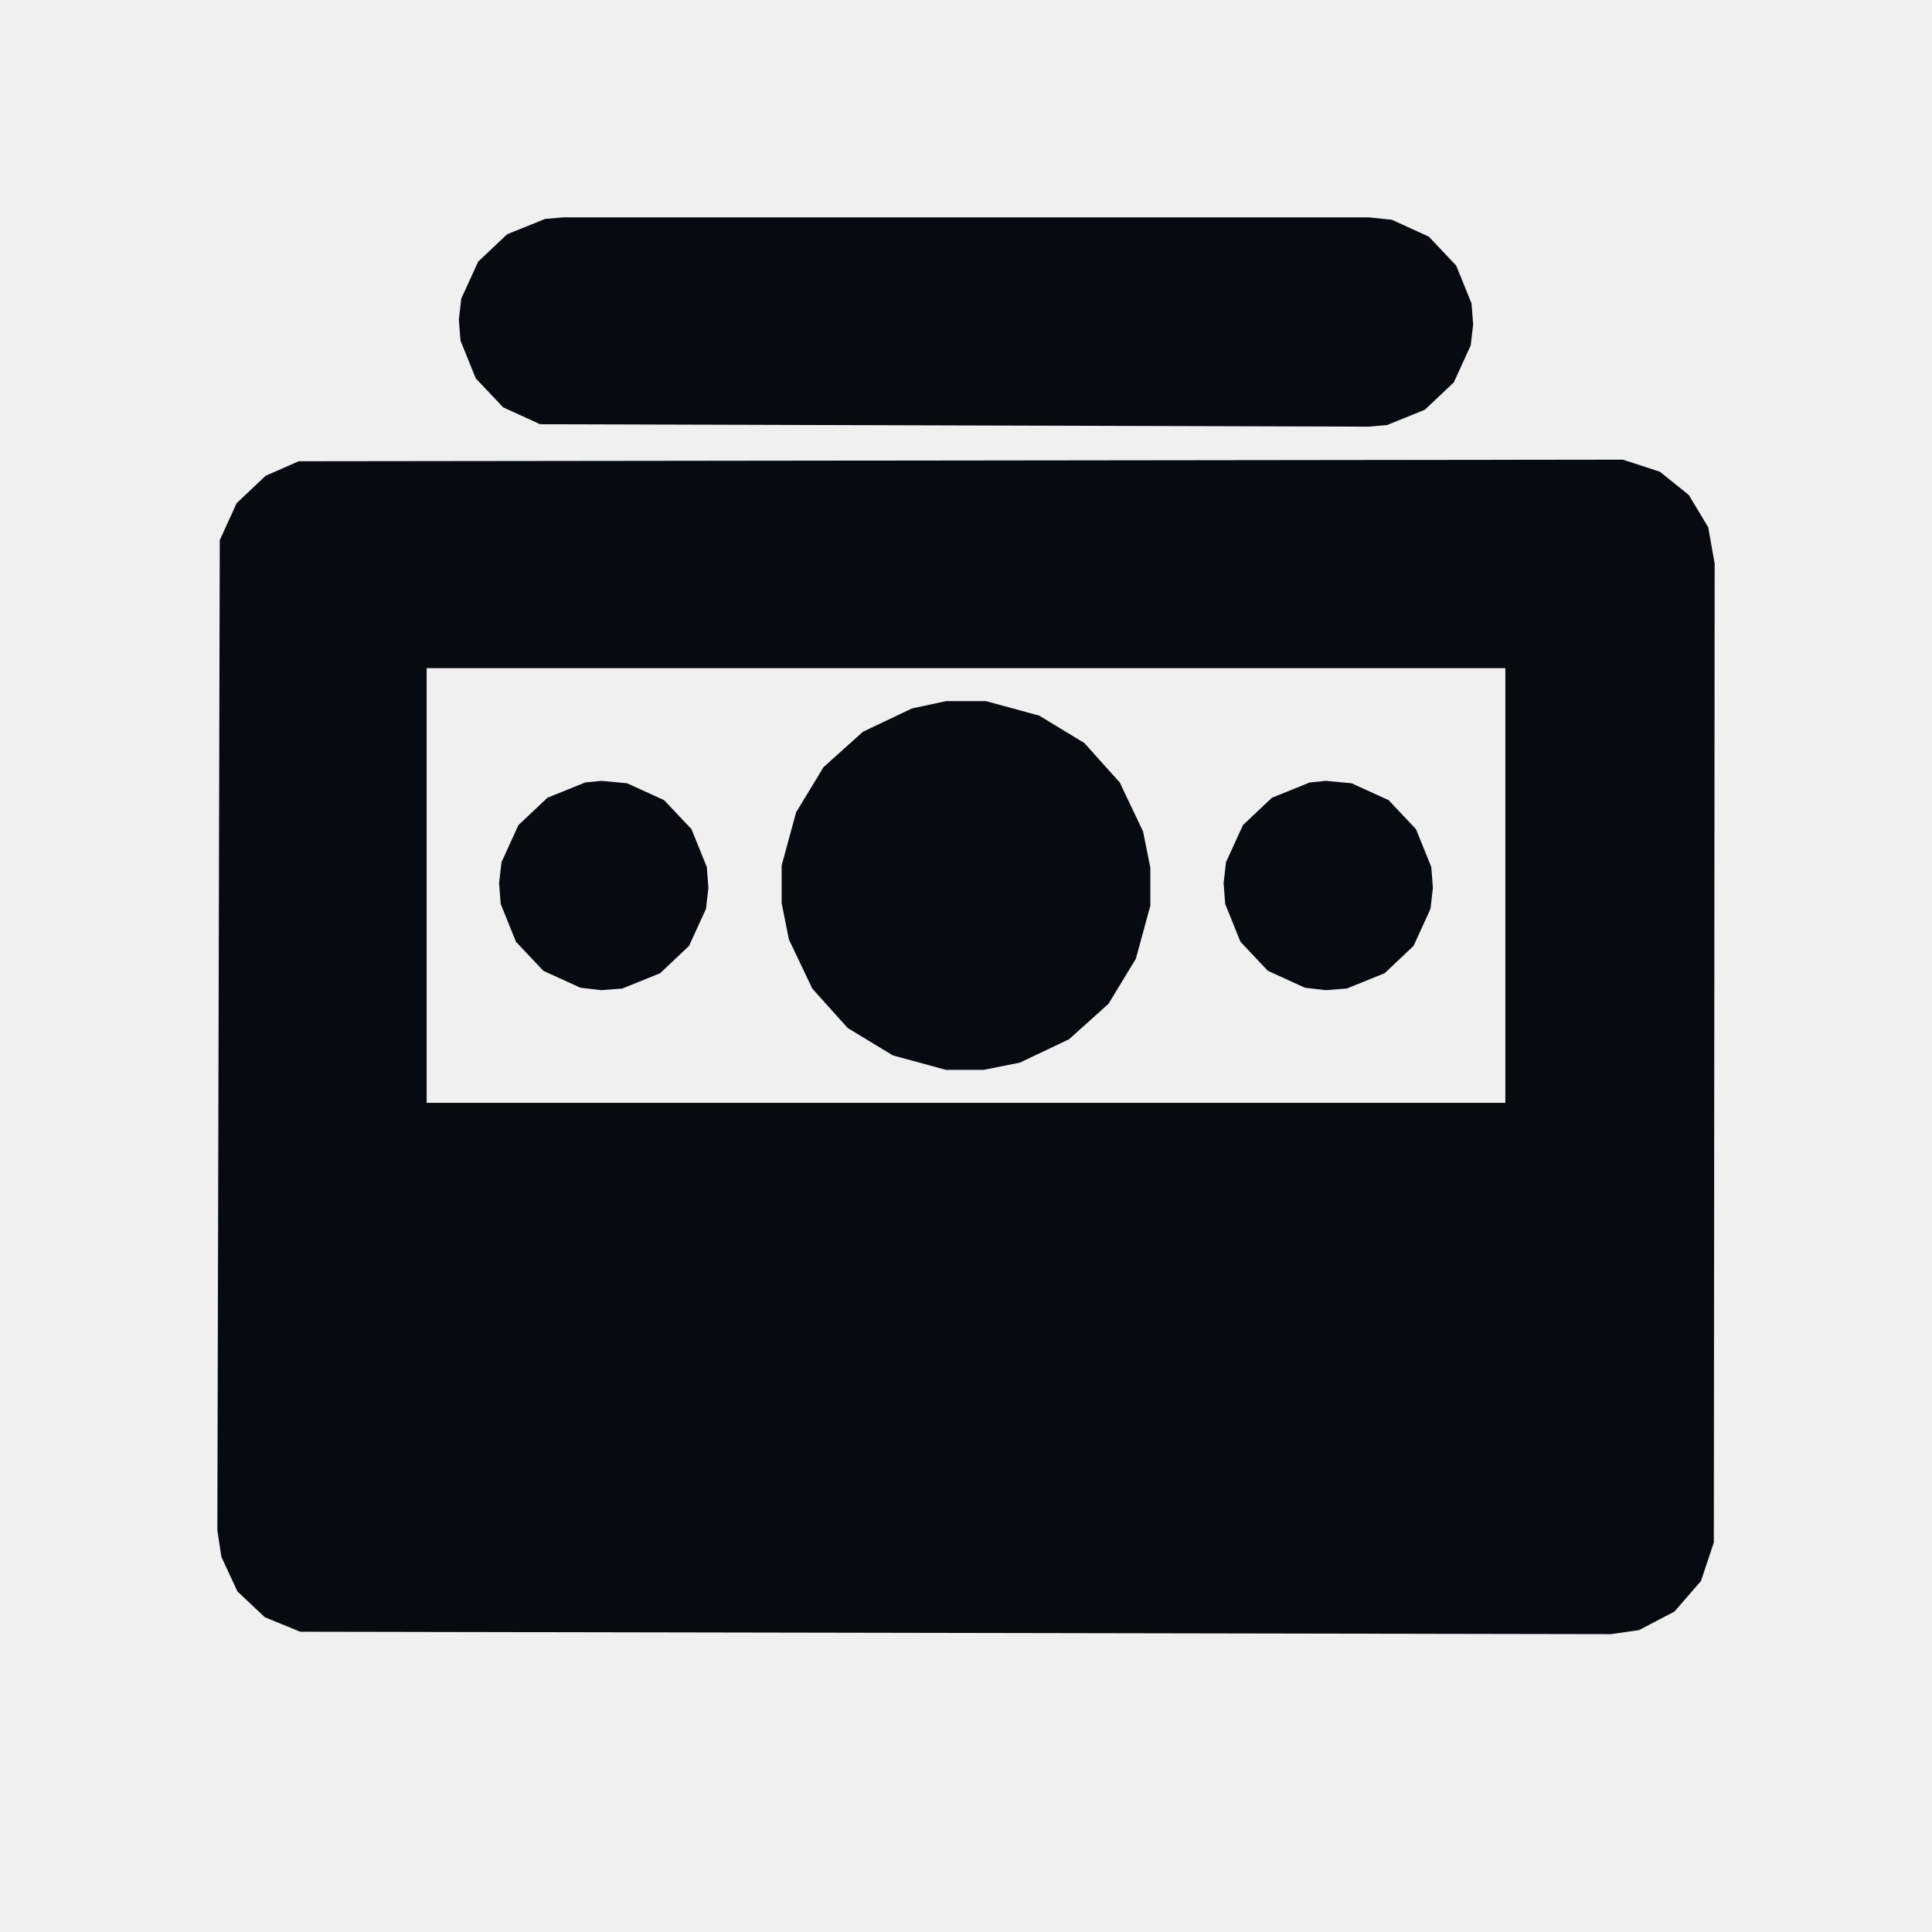
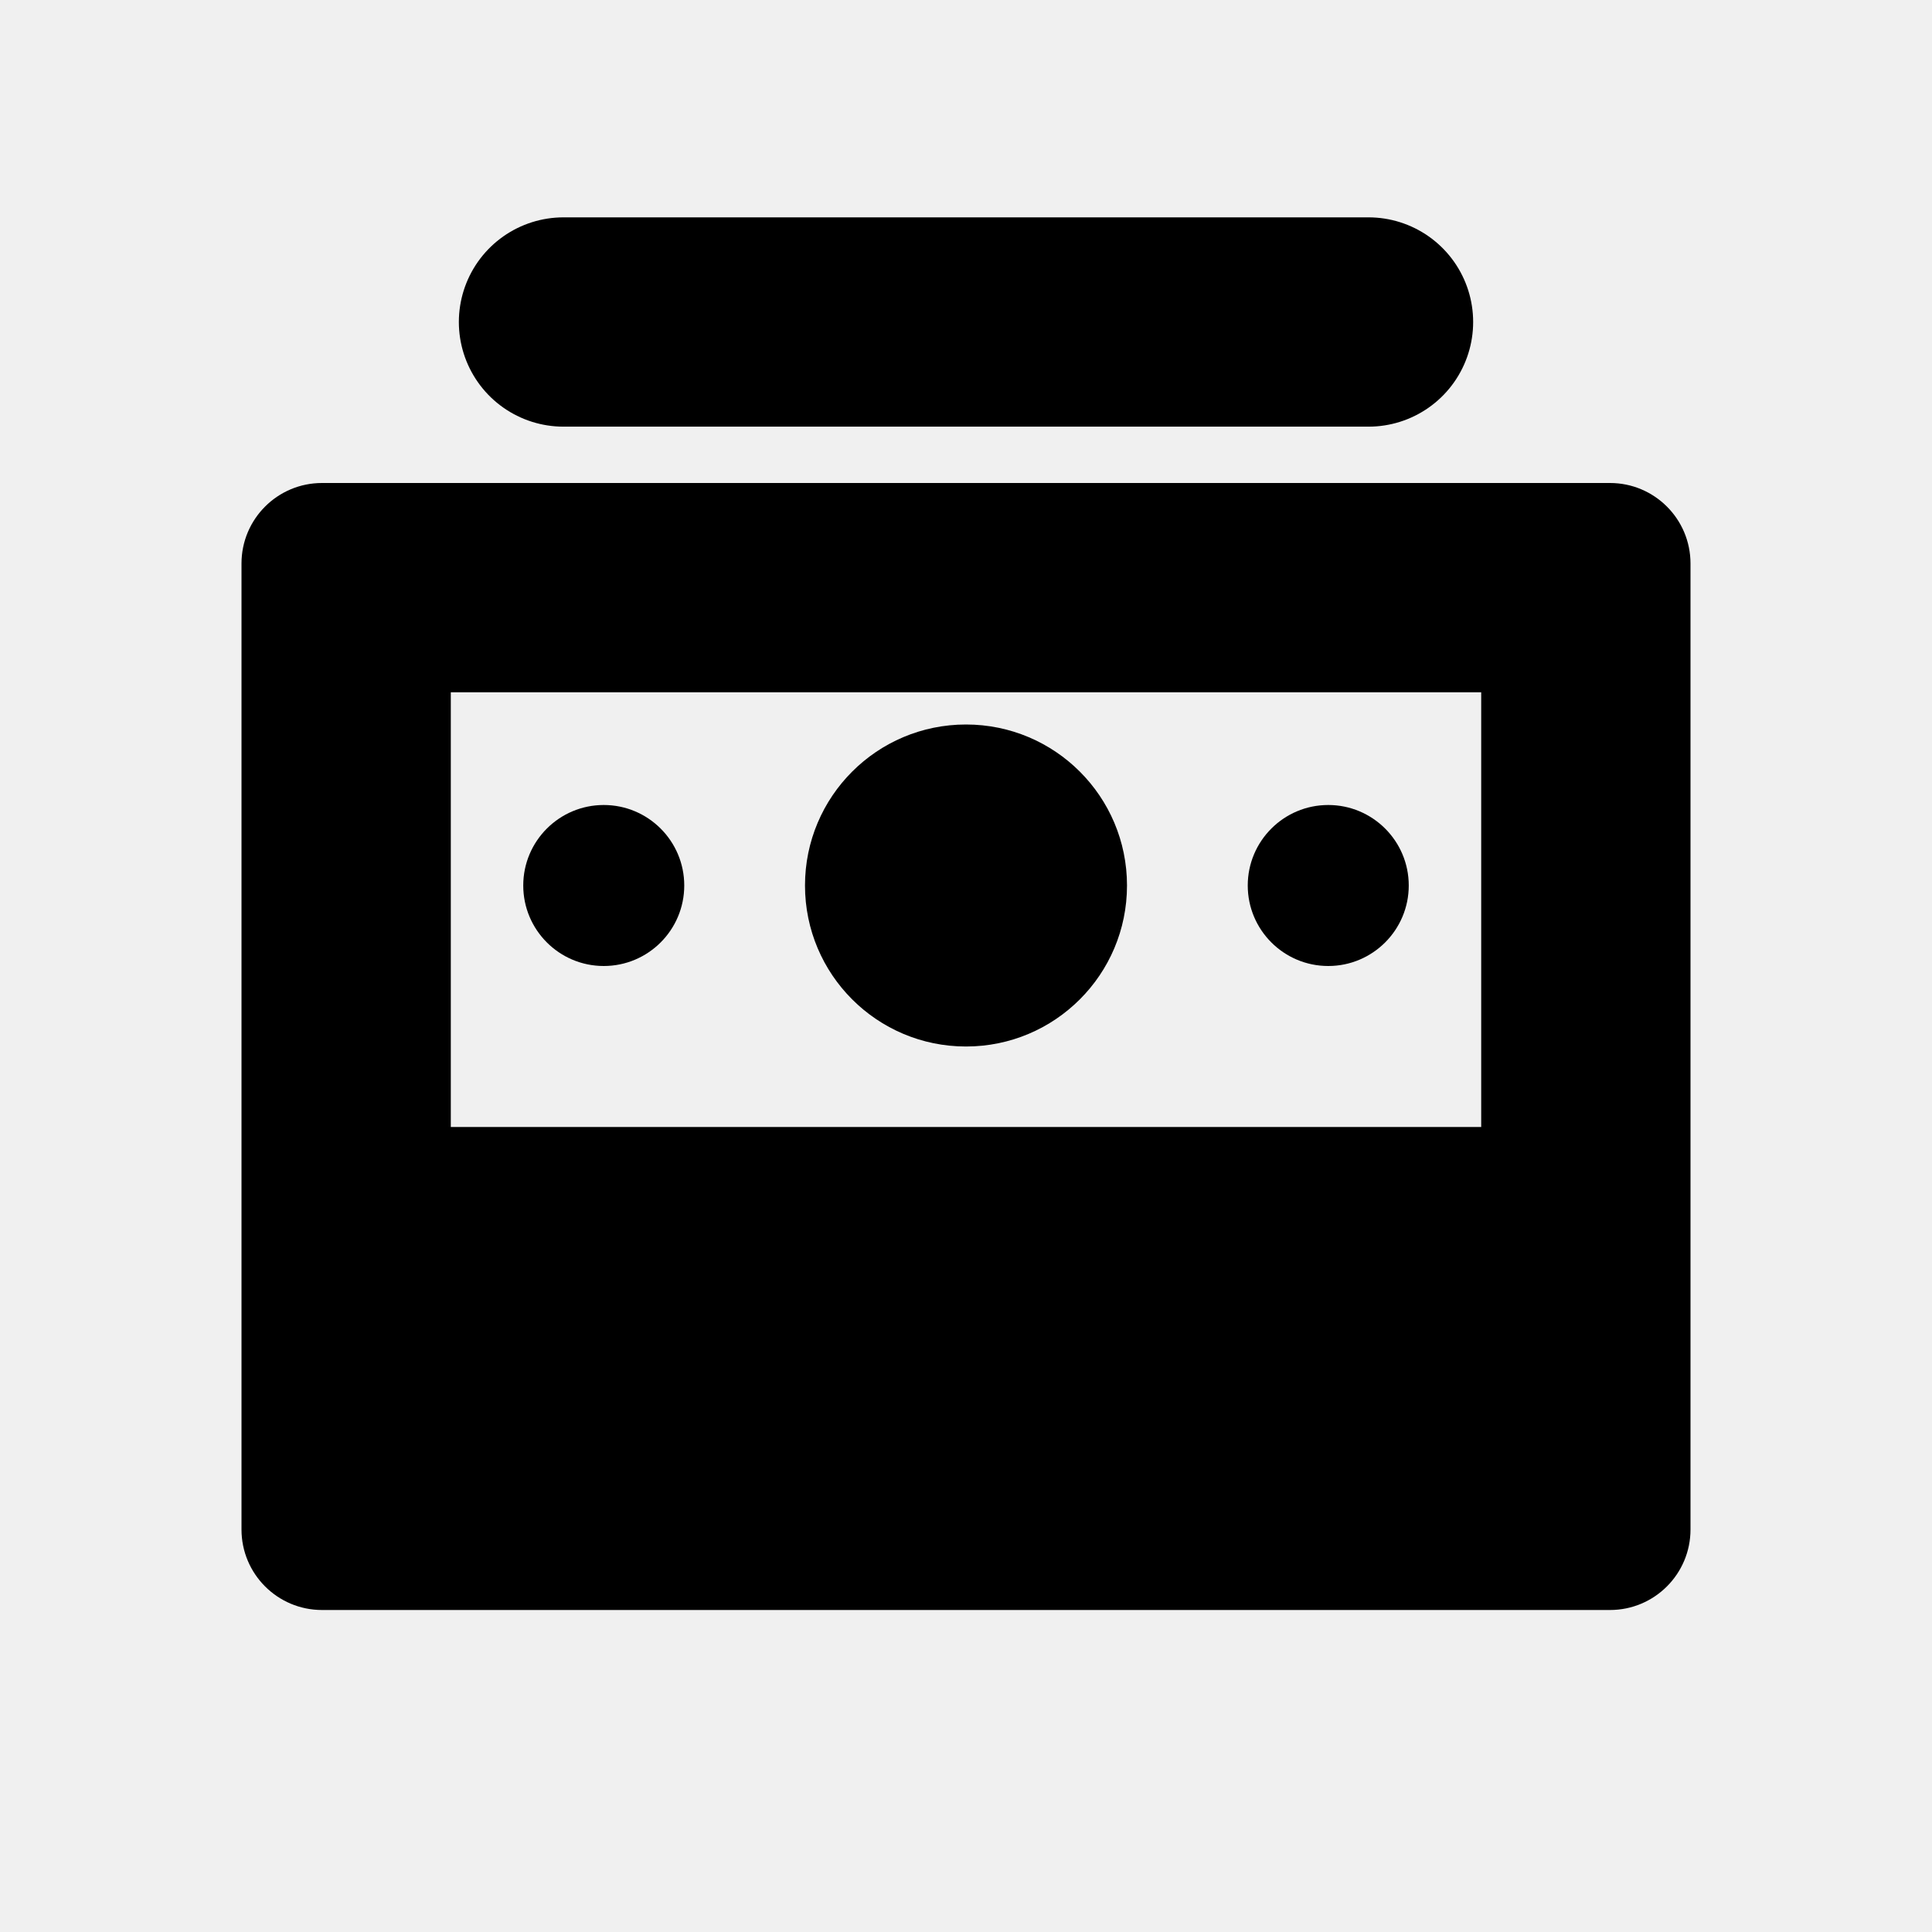
<svg xmlns="http://www.w3.org/2000/svg" width="24" height="24" viewBox="0 0 24 24" fill="none">
-   <path d="M3.71 5.73L20.16 5.71L20.62 5.86L20.98 6.15L21.22 6.55L21.3 7L21.29 19.16L21.13 19.64L20.8 20.02L20.36 20.25L20.01 20.3L3.73 20.27L3.29 20.09L2.95 19.77L2.75 19.34L2.7 19.01L2.73 6.71L2.94 6.25L3.3 5.91ZM5.3 8.3L5.3 13.7L18.7 13.7L18.7 8.3ZM11.75 8.71L12.25 8.71L12.91 8.89L13.47 9.23L13.91 9.72L14.2 10.33L14.29 10.78L14.29 11.25L14.11 11.91L13.77 12.47L13.28 12.91L12.67 13.2L12.22 13.29L11.75 13.29L11.09 13.11L10.53 12.77L10.09 12.28L9.8 11.67L9.71 11.22L9.71 10.75L9.89 10.09L10.23 9.53L10.72 9.09L11.33 8.8ZM16.47 9.7L16.79 9.73L17.25 9.94L17.59 10.3L17.78 10.77L17.8 11.03L17.77 11.29L17.56 11.75L17.2 12.09L16.73 12.28L16.47 12.3L16.21 12.27L15.75 12.06L15.41 11.7L15.22 11.23L15.2 10.97L15.23 10.71L15.44 10.25L15.8 9.91L16.27 9.72ZM7.47 9.7L7.79 9.73L8.25 9.94L8.59 10.3L8.78 10.77L8.8 11.03L8.77 11.29L8.56 11.75L8.2 12.09L7.73 12.28L7.47 12.3L7.21 12.27L6.75 12.06L6.41 11.7L6.22 11.23L6.2 10.97L6.23 10.71L6.44 10.25L6.8 9.91L7.27 9.72ZM17 2.7L17.29 2.73L17.75 2.94L18.09 3.3L18.28 3.77L18.3 4.03L18.27 4.29L18.06 4.75L17.7 5.09L17.23 5.28L17 5.3L6.71 5.27L6.25 5.06L5.91 4.7L5.72 4.23L5.7 3.97L5.73 3.71L5.94 3.25L6.3 2.91L6.77 2.72L7 2.7Z" fill="#070A10" />
+   <mask id="path-1-inside-1_30_27" fill="white">
+     <rect x="3" y="6" width="18" height="14" rx="1" />
+   </mask>
+   <rect x="3" y="6" width="18" height="14" rx="1" stroke="#000" stroke-width="5.2" mask="url(#path-1-inside-1_30_27)" />
+   <rect x="4" y="14" width="16" height="5" fill="#000" />
+   <path d="M14 11C14 12.105 13.105 13 12 13C10.895 13 10 12.105 10 11C10 9.895 10.895 9 12 9C13.105 9 14 9.895 14 11Z" fill="#000" />
+   <path d="M17.5 11C17.5 11.552 17.052 12 16.5 12C15.948 12 15.5 11.552 15.5 11C15.5 10.448 15.948 10 16.5 10C17.052 10 17.5 10.448 17.5 11Z" fill="#000" />
+   <path d="M8.5 11C8.5 11.552 8.052 12 7.5 12C6.948 12 6.5 11.552 6.5 11C6.5 10.448 6.948 10 7.5 10C8.052 10 8.5 10.448 8.5 11Z" fill="#000" />
+   <path d="M7 4H17" stroke="#000" stroke-width="2.6" stroke-linecap="round" />
</svg>
